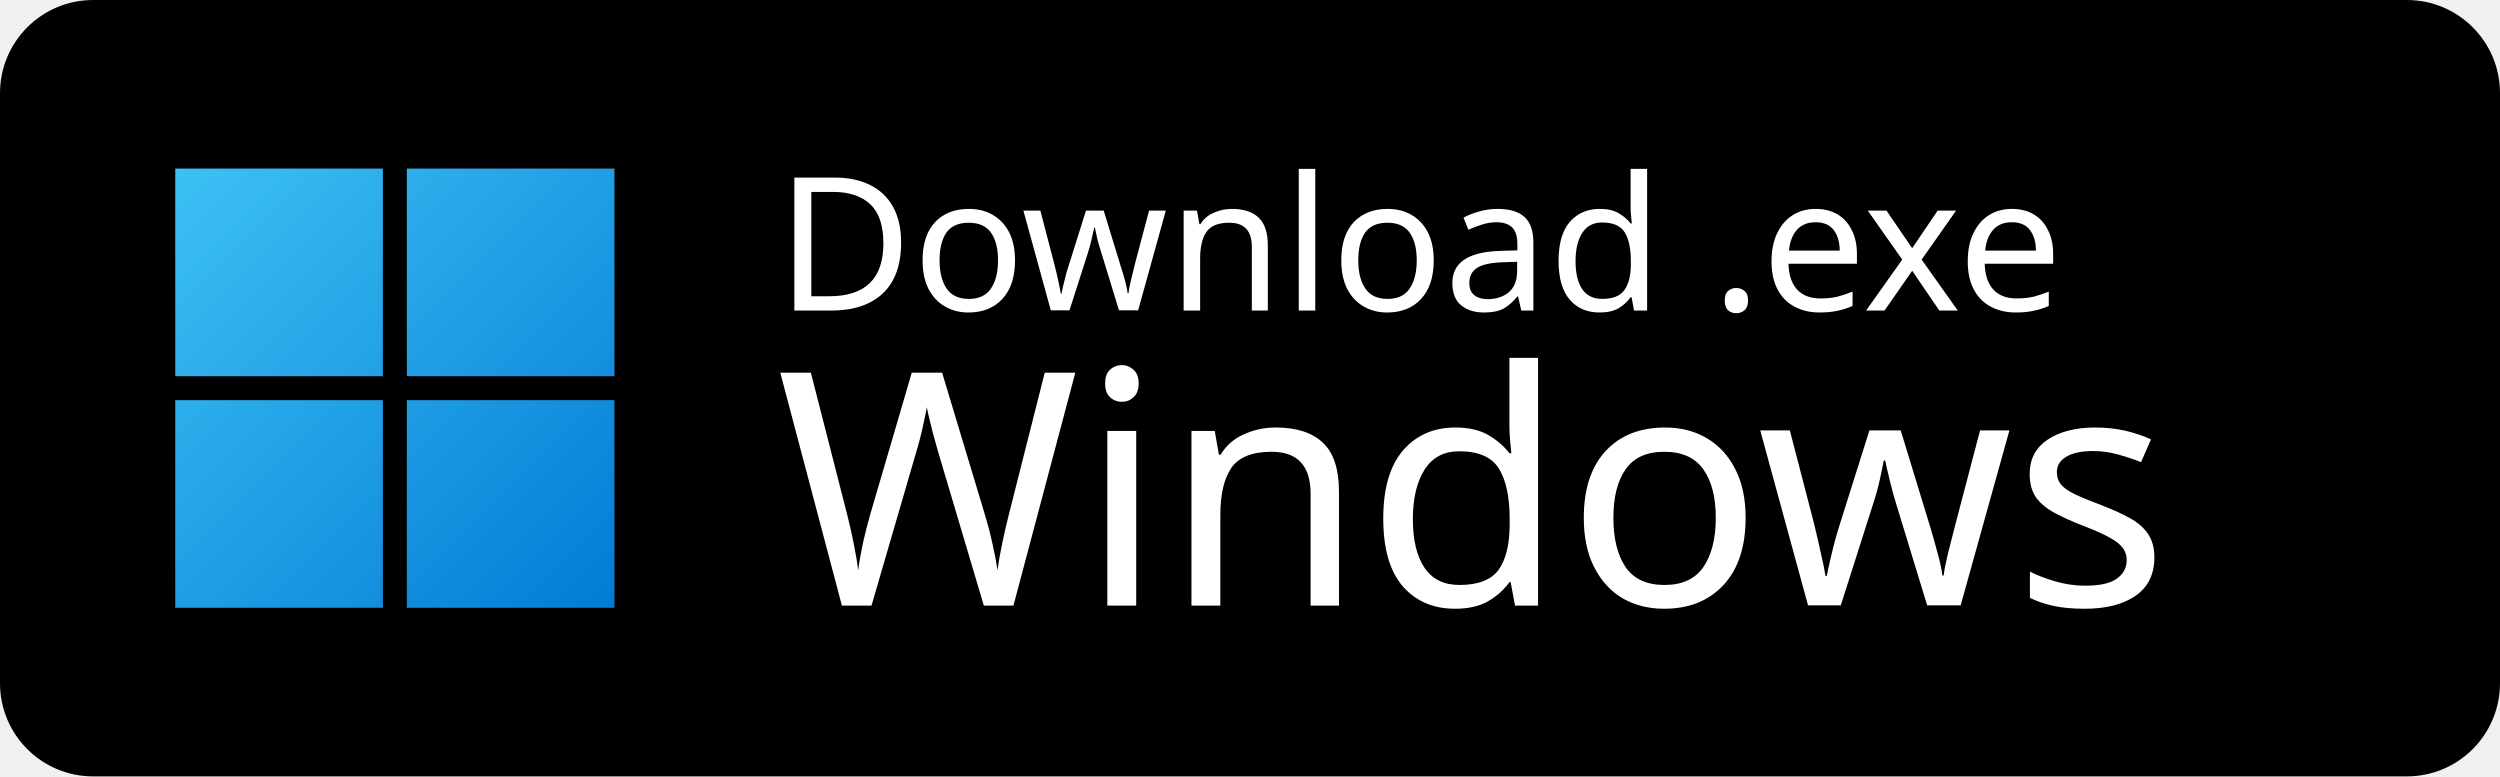
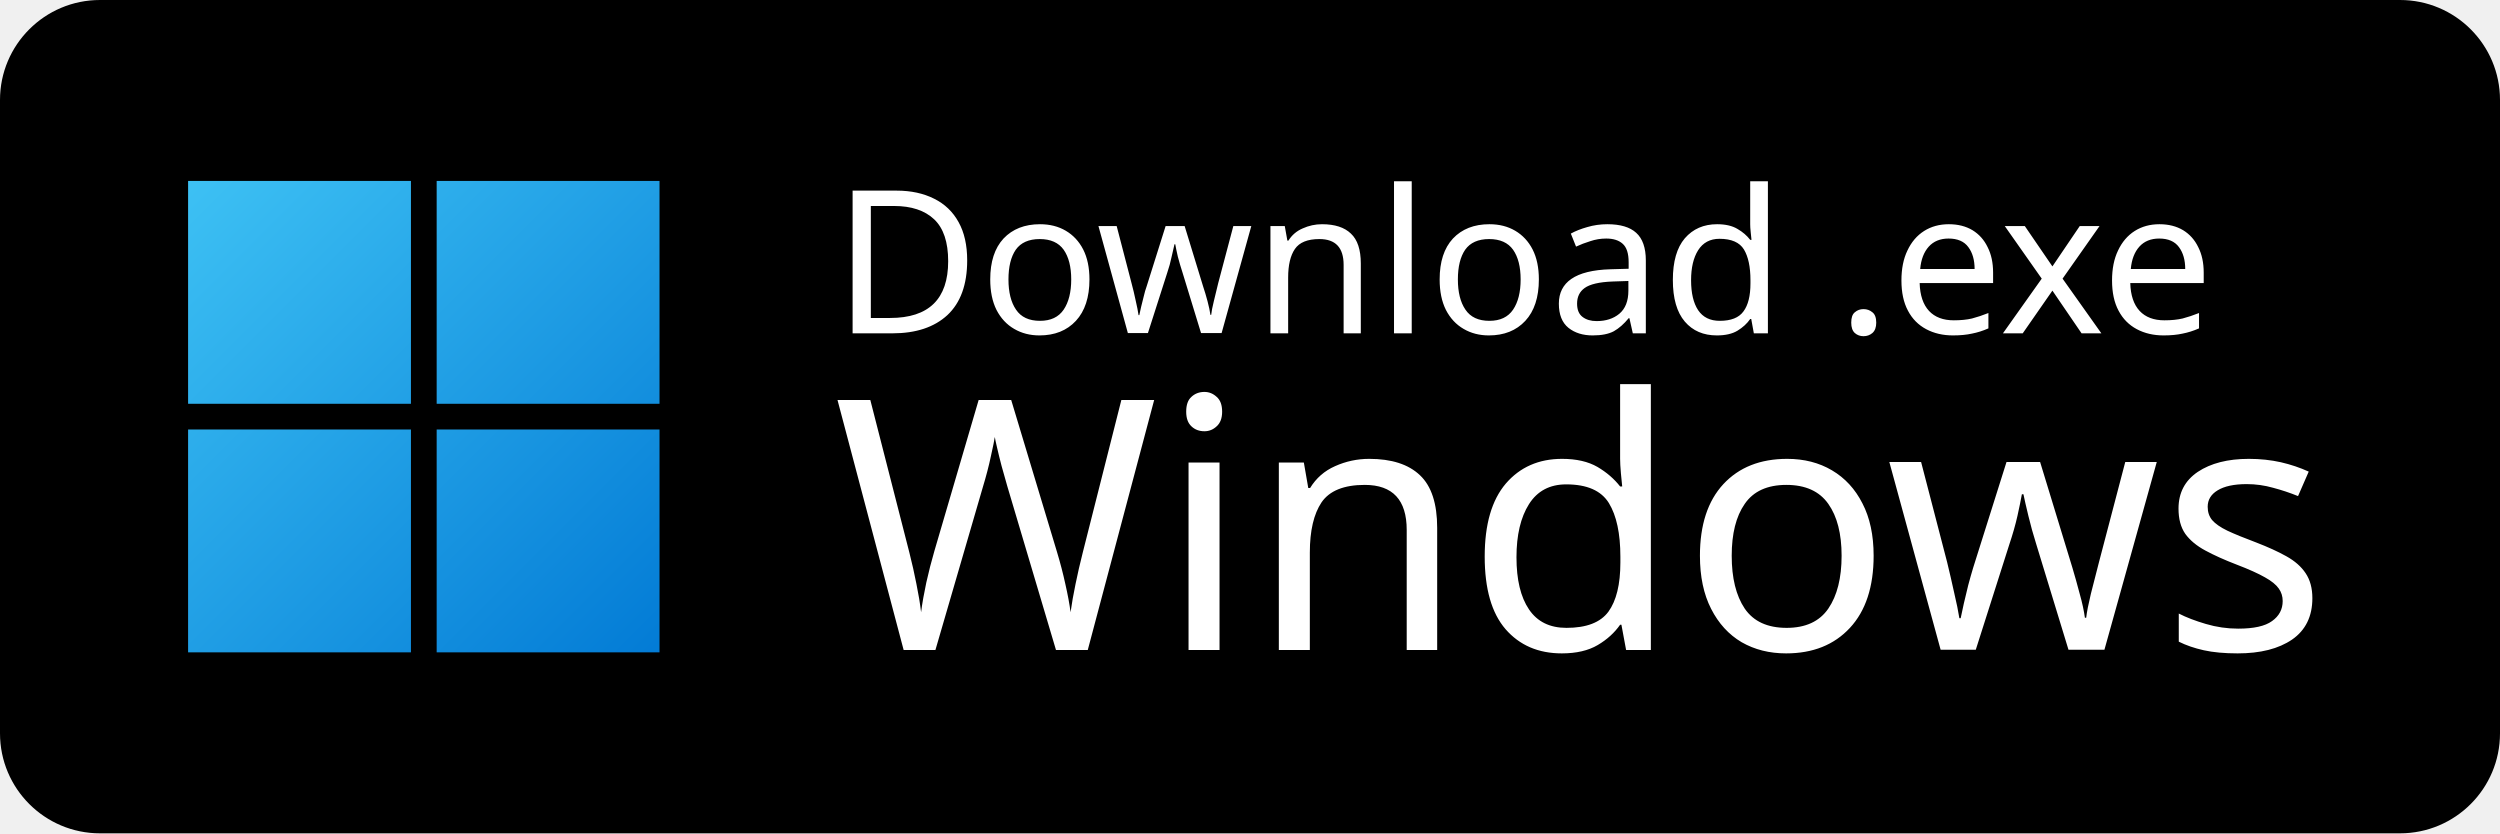
- <svg xmlns="http://www.w3.org/2000/svg" viewBox="0 0 161 50" width="161" height="50" role="img" aria-label="Download .exe for Windows">
-   <rect width="161" height="50" rx="6" fill="#000" />
+ <svg xmlns="http://www.w3.org/2000/svg" viewBox="0 0 150 50" width="150" height="50" role="img" aria-label="Download .exe for Windows">
+   <rect width="150" height="50" rx="6" fill="#000" />
  <g transform="translate(10 9.57) scale(1.2857)">
    <path fill="url(#g)" d="M1 1h10.4v10.4H1zM12.6 1H23v10.4H12.6zM1 12.6h10.4V23H1zM12.6 12.6H23V23H12.6z" />
  </g>
  <g font-family="'Segoe UI', -apple-system, BlinkMacSystemFont, 'Noto Sans', Helvetica, Arial, sans-serif" fill="#fff">
    <text x="50" y="20" font-size="12" textLength="74" lengthAdjust="spacingAndGlyphs">Download .exe</text>
    <text x="50" y="39" font-size="21" textLength="85" lengthAdjust="spacingAndGlyphs">Windows</text>
  </g>
  <defs>
    <linearGradient id="g" gradientUnits="userSpaceOnUse" x1="0" y1="0" x2="24" y2="24">
      <stop offset="0" stop-color="#40C4F5" />
      <stop offset="1" stop-color="#0078D4" />
    </linearGradient>
  </defs>
</svg>
